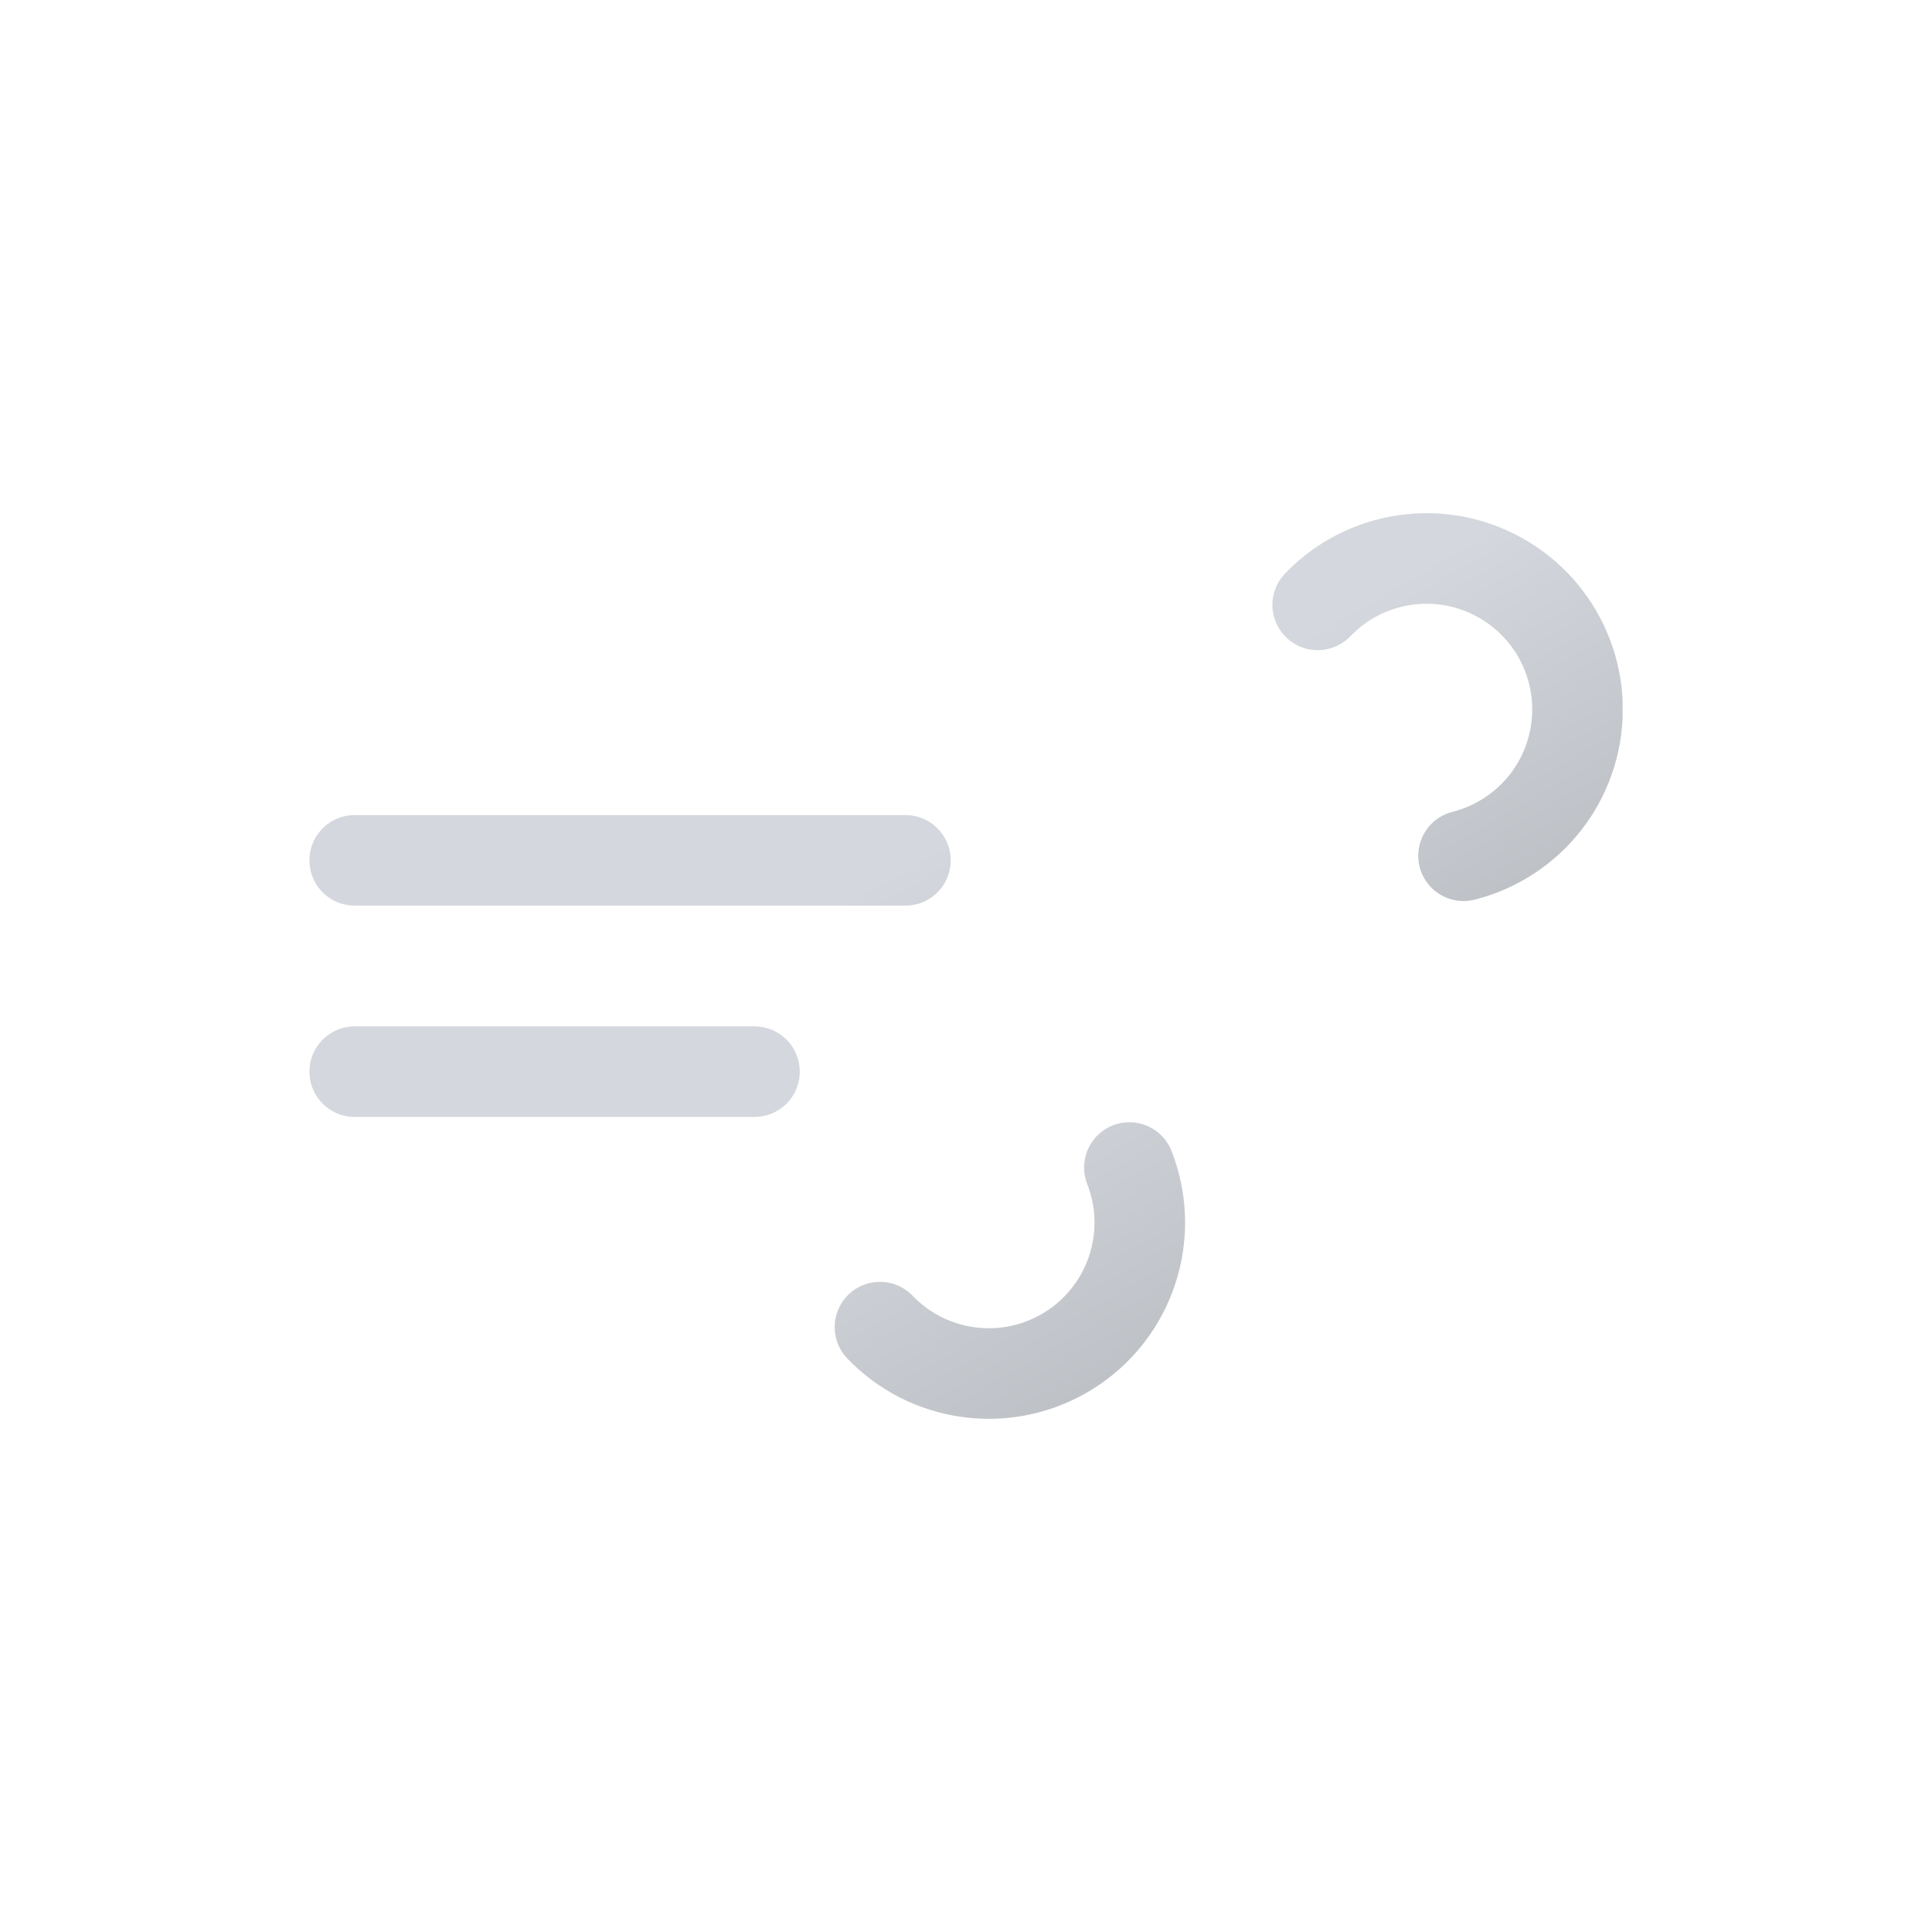
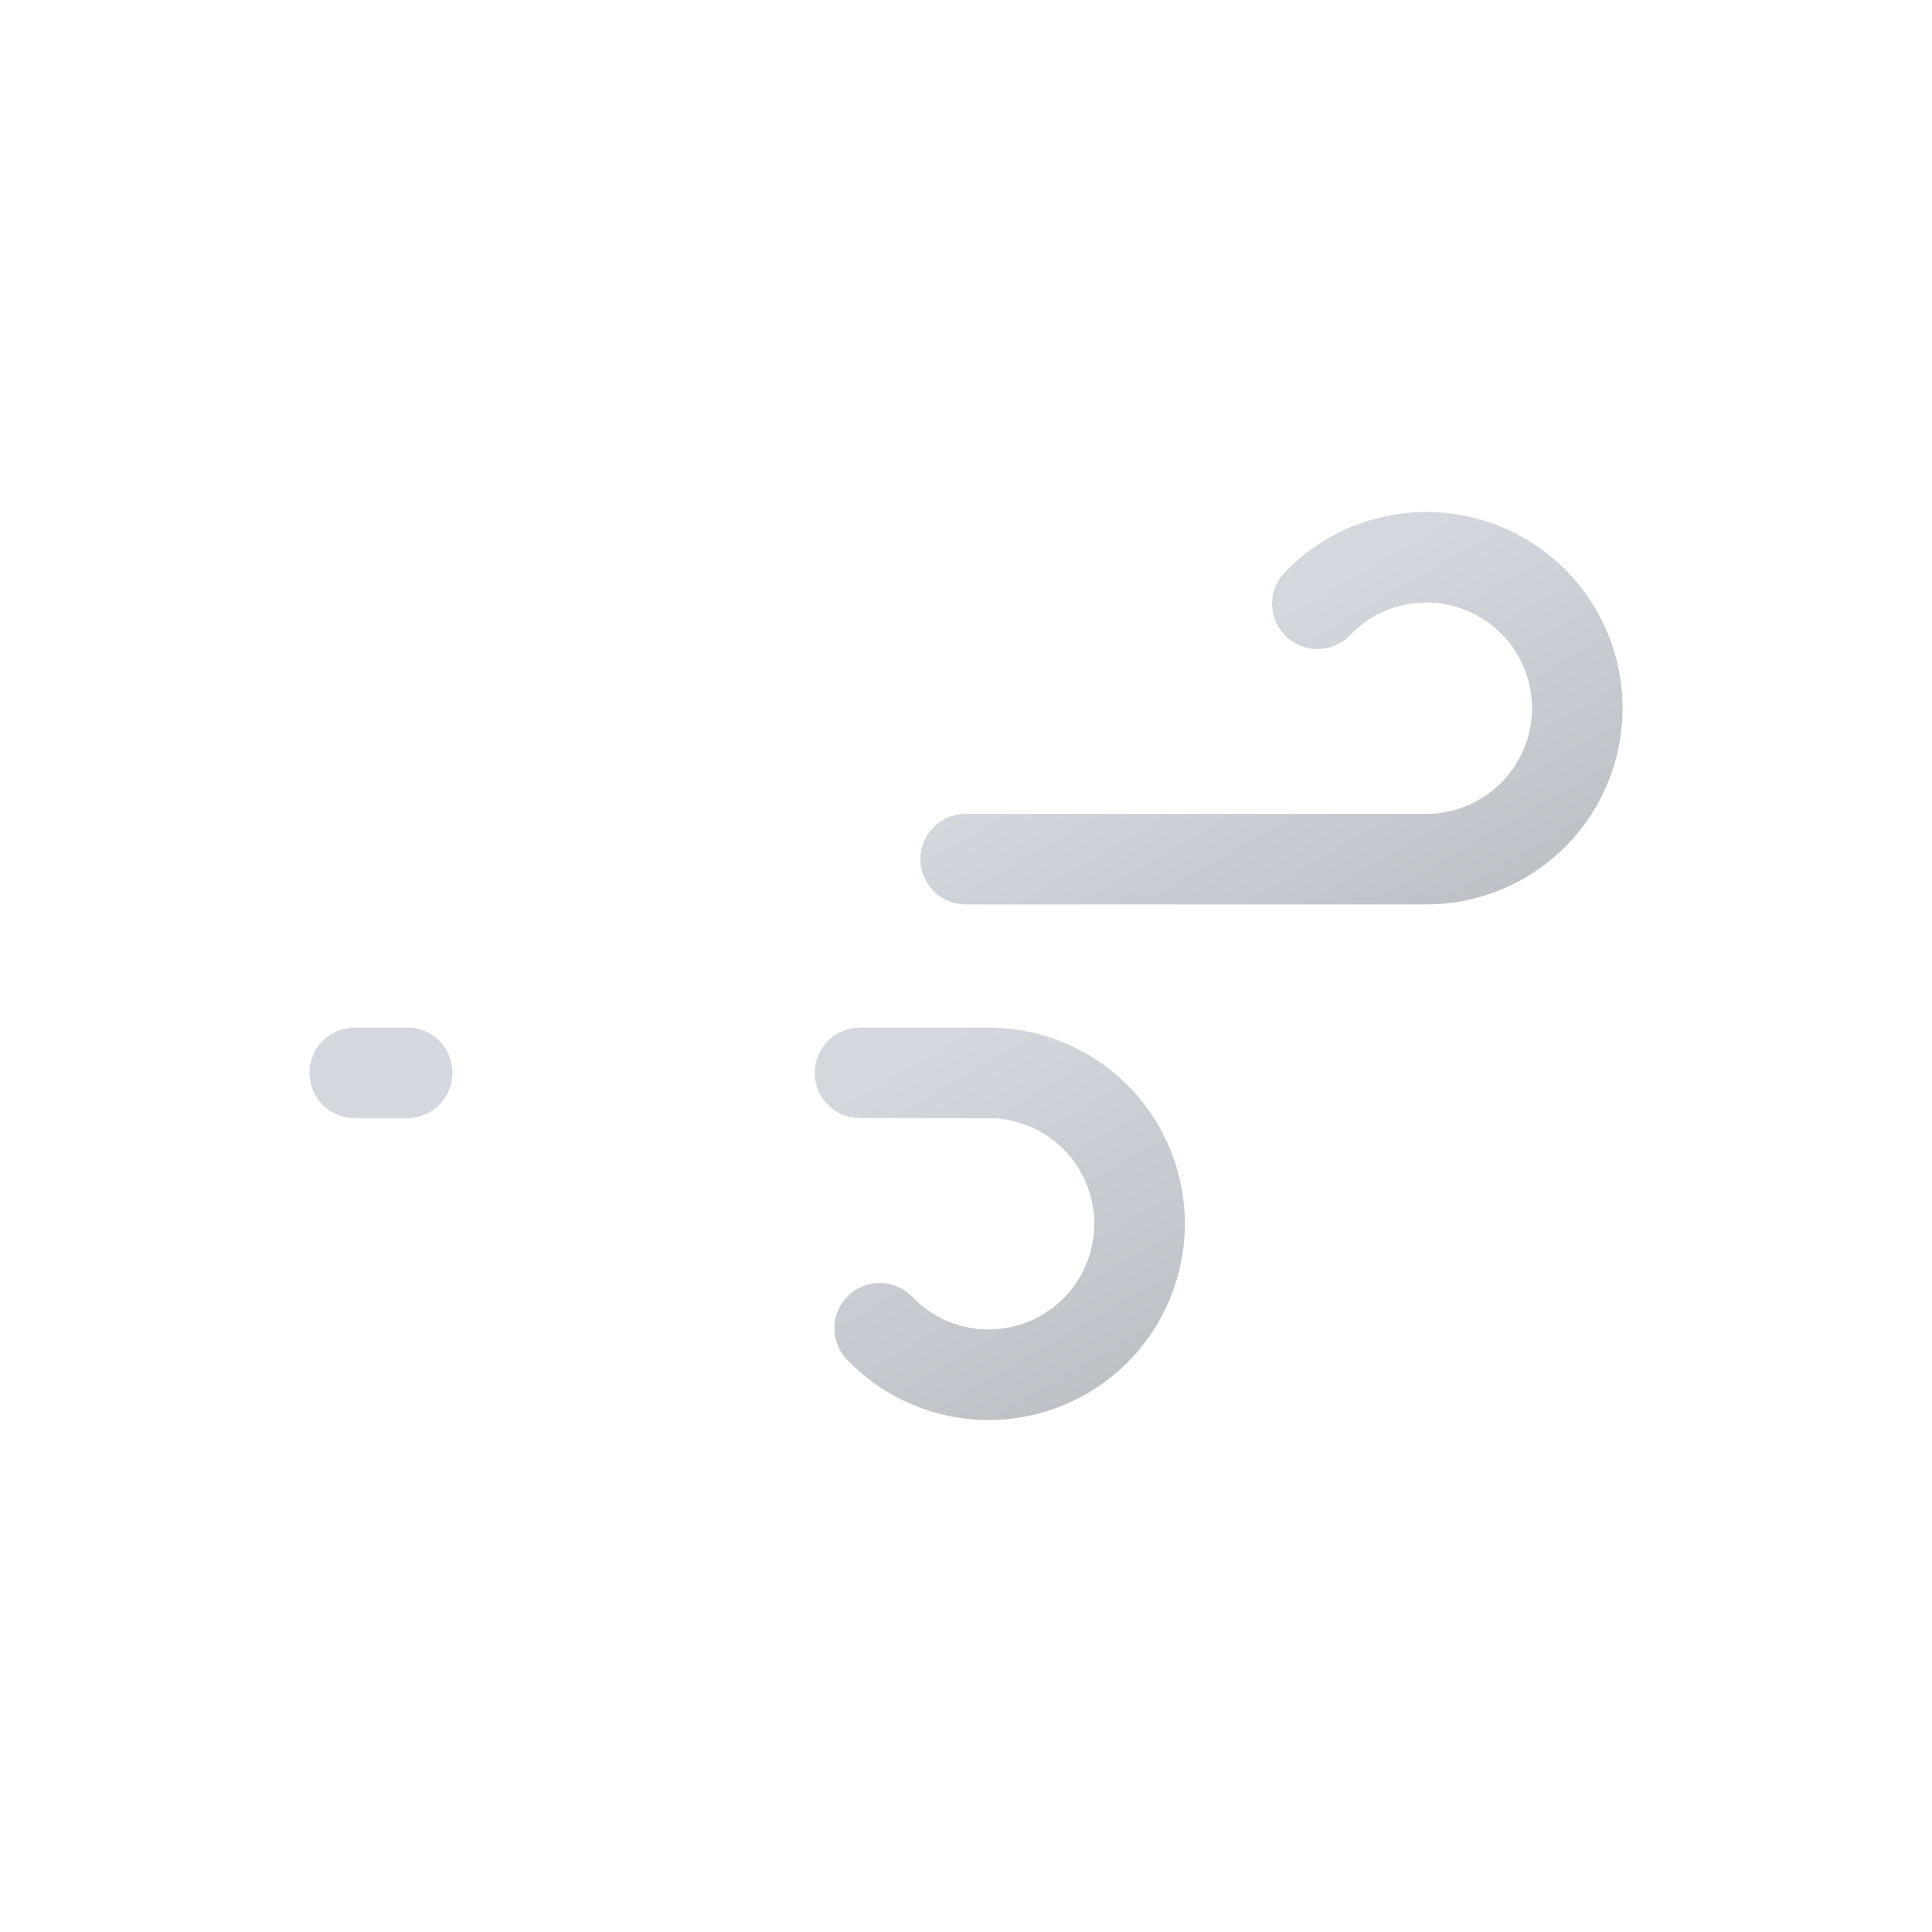
- <svg xmlns="http://www.w3.org/2000/svg" xmlns:xlink="http://www.w3.org/1999/xlink" viewBox="0 0 512 512">
+ <svg xmlns="http://www.w3.org/2000/svg" xmlns:xlink="http://www.w3.org/1999/xlink" viewBox="0 0 64 64">
  <defs>
-     <linearGradient id="a" x1="138.5" x2="224.2" y1="5.1" y2="153.5" gradientUnits="userSpaceOnUse">
+     <linearGradient id="a" x1="27.56" y1="17.64" x2="38.27" y2="36.19" gradientUnits="userSpaceOnUse">
      <stop offset="0" stop-color="#d4d7dd" />
-       <stop offset=".5" stop-color="#d4d7dd" />
+       <stop offset="0.45" stop-color="#d4d7dd" />
      <stop offset="1" stop-color="#bec1c6" />
    </linearGradient>
-     <linearGradient xlink:href="#a" id="b" x1="77.7" x2="169" y1="96.2" y2="254.4" />
-     <symbol id="c" viewBox="0 0 348 240">
-       <path fill="none" stroke="url(#a)" stroke-dasharray="148" stroke-linecap="round" stroke-miterlimit="10" stroke-width="24" d="M267.2 24.3A40 40 0 11296 92H12">
-         <animate attributeName="stroke-dashoffset" dur="6s" repeatCount="indefinite" values="0; 2960" />
-       </path>
-       <path fill="none" stroke="url(#b)" stroke-dasharray="110" stroke-linecap="round" stroke-miterlimit="10" stroke-width="24" d="M151.2 215.7A40 40 0 10180 148H12">
-         <animate attributeName="stroke-dashoffset" dur="6s" repeatCount="indefinite" values="0; 1540" />
-       </path>
-     </symbol>
+     <linearGradient id="b" x1="19.96" y1="29.03" x2="31.37" y2="48.8" xlink:href="#a" />
  </defs>
-   <use xlink:href="#c" width="348" height="240" transform="translate(82 136)" />
+   <path d="M43.64,20a5,5,0,1,1,3.61,8.46H11.75" fill="none" stroke-dasharray="35 22" stroke-linecap="round" stroke-miterlimit="10" stroke-width="3" stroke="url(#a)">
+     <animate attributeName="stroke-dashoffset" values="-57; 57" dur="2s" repeatCount="indefinite" />
+   </path>
+   <path d="M29.14,44a5,5,0,1,0,3.61-8.46h-21" fill="none" stroke-dasharray="24 15" stroke-linecap="round" stroke-miterlimit="10" stroke-width="3" stroke="url(#b)">
+     <animate attributeName="stroke-dashoffset" values="-39; 39" dur="2s" begin="-1.5s" repeatCount="indefinite" />
+   </path>
</svg>
